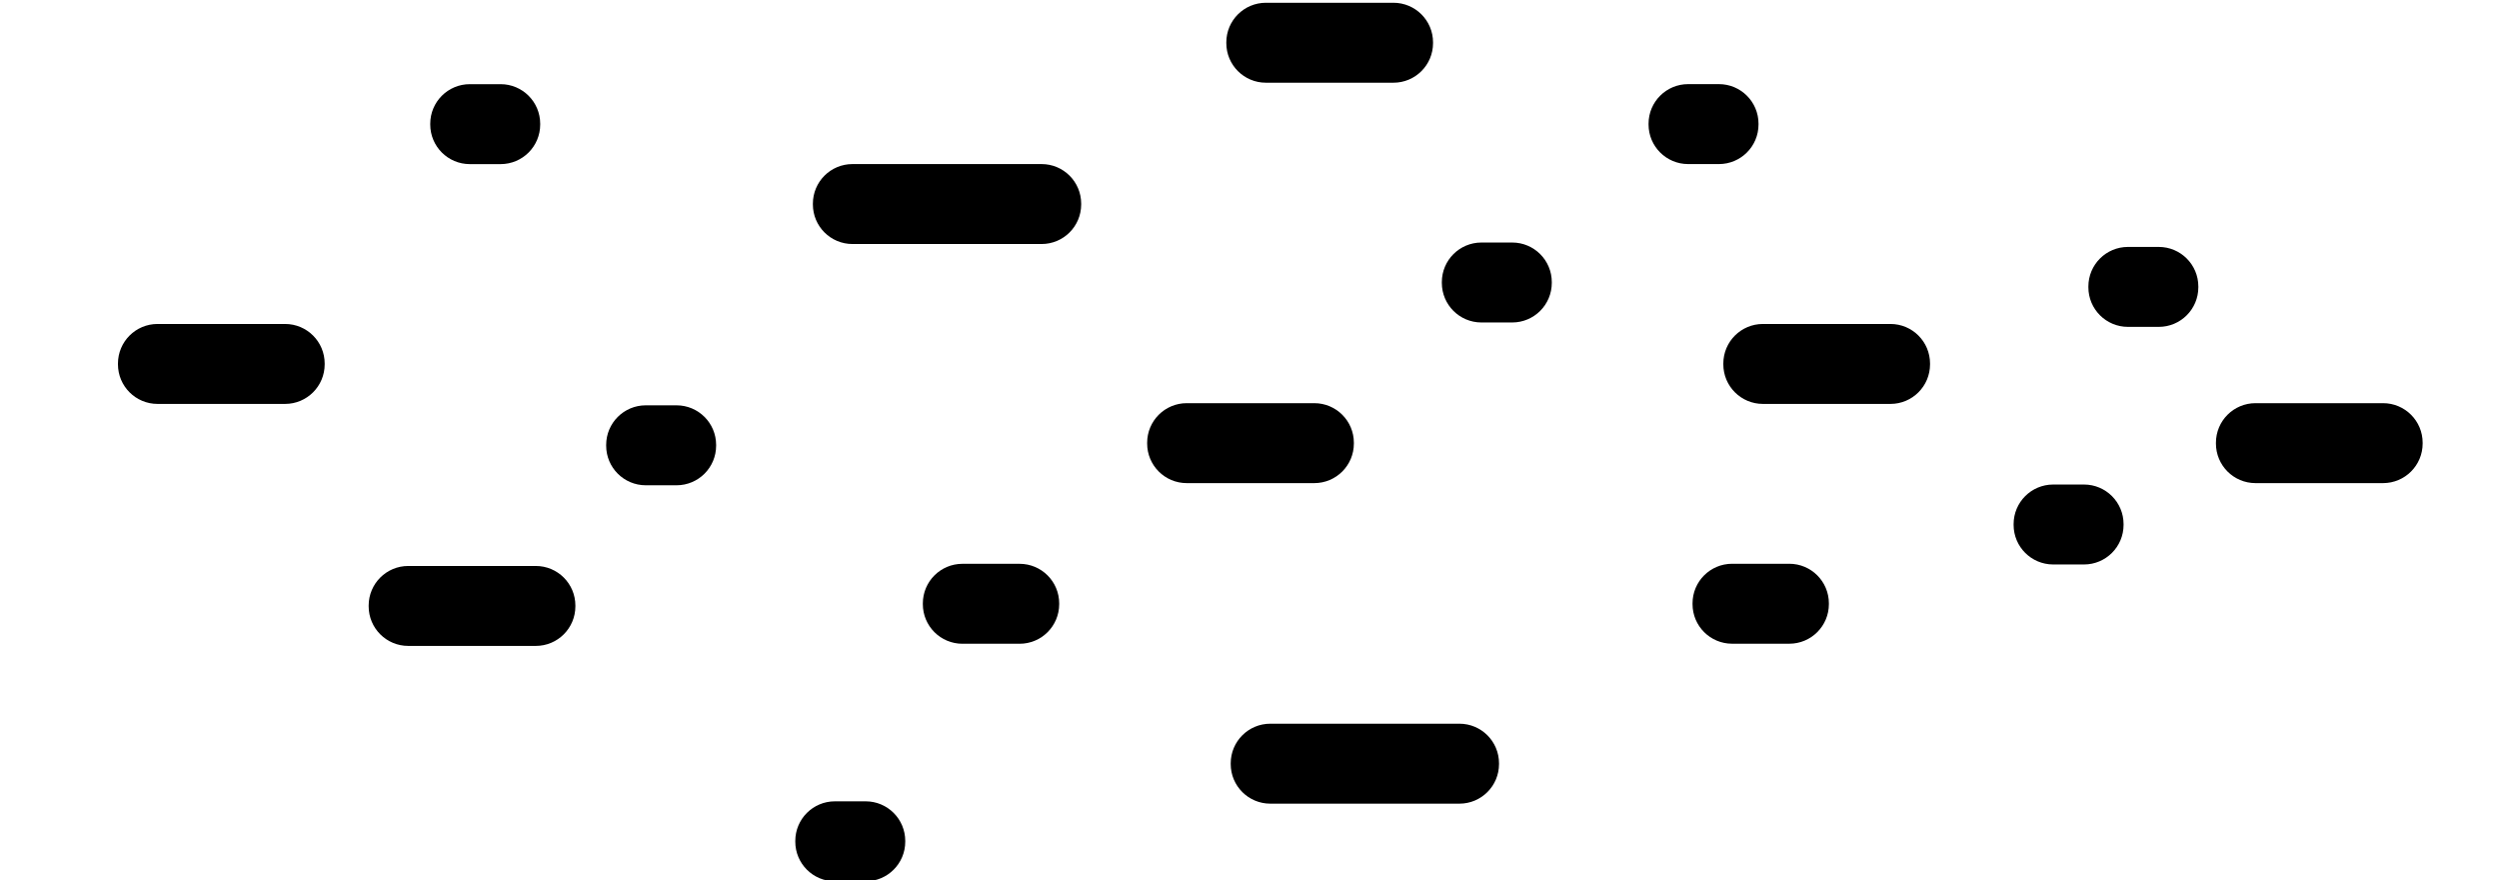
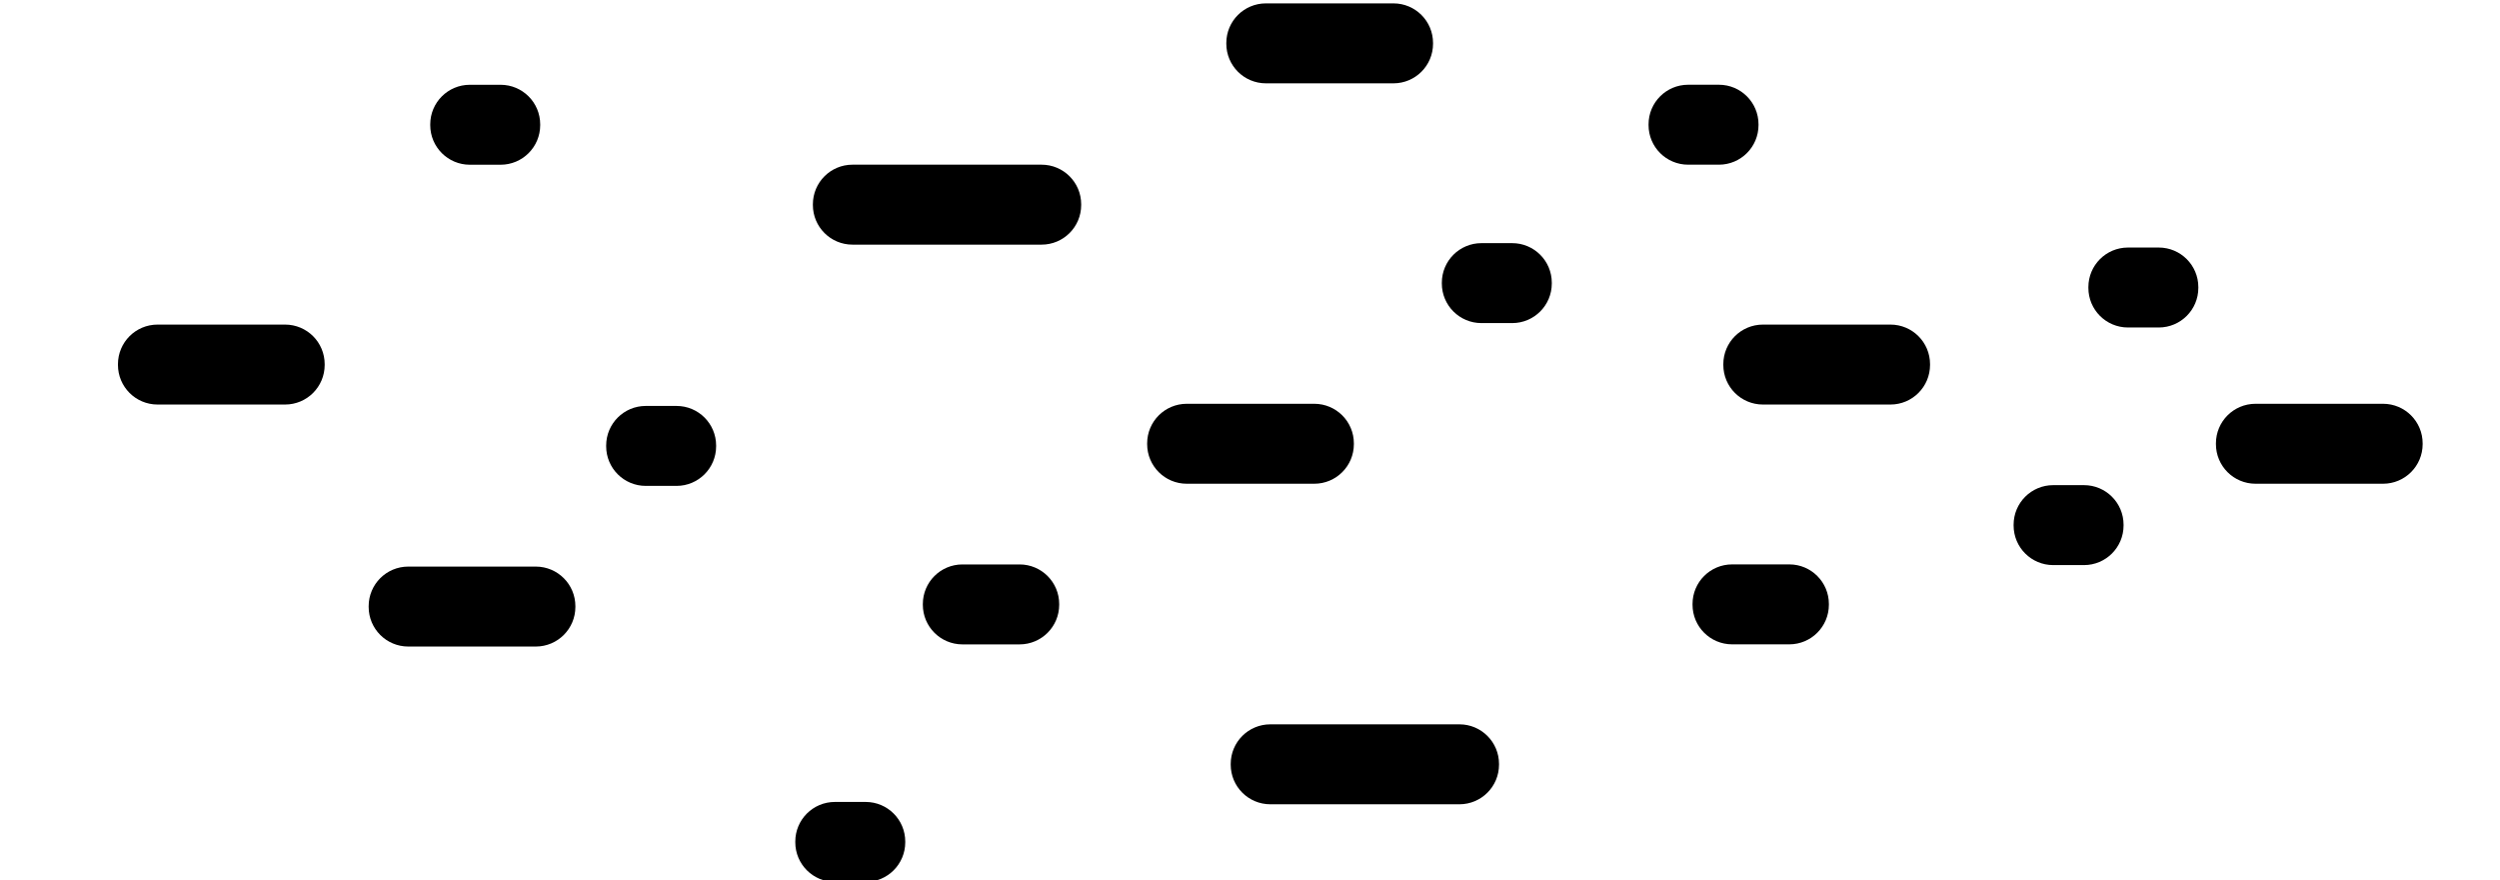
- <svg xmlns="http://www.w3.org/2000/svg" id="b579f5ab-d0ba-4a80-aa7c-f09124b222d7" data-name="Layer 1" viewBox="0 0 568.18 199.86">
-   <rect x="279.82" y="164.48" width="61" height="18.17" rx="9" />
-   <rect x="384.82" y="128.13" width="31" height="18.17" rx="9" />
-   <rect x="26.82" y="73.63" width="47" height="18.17" rx="9" />
-   <rect x="97.82" y="19.13" width="25" height="18.17" rx="9" />
-   <rect x="209.82" y="128.14" width="31" height="18.17" rx="9" />
-   <rect x="391.82" y="73.63" width="47" height="18.17" rx="9" />
-   <rect x="184.82" y="37.29" width="61" height="18.17" rx="9" />
-   <rect x="374.82" y="19.12" width="25" height="18.17" rx="9" />
-   <rect x="137.82" y="92.12" width="25" height="18.17" rx="9" />
-   <rect x="457.82" y="110.12" width="25" height="18.17" rx="9" />
-   <rect x="474.82" y="56.12" width="25" height="18.17" rx="9" />
-   <rect x="83.82" y="128.63" width="47" height="18.17" rx="9" />
-   <rect x="260.82" y="91.63" width="47" height="18.17" rx="9" />
-   <rect x="327.82" y="55.12" width="25" height="18.17" rx="9" />
-   <rect x="278.82" y="0.63" width="47" height="18.17" rx="9" />
-   <rect x="180.82" y="182.12" width="25" height="18.17" rx="9" />
-   <rect x="503.82" y="91.63" width="47" height="18.17" rx="9" />
+ <svg xmlns="http://www.w3.org/2000/svg" id="a046a56c-d3c7-432e-8508-8b9fccacfcc8" data-name="Layer 1" viewBox="0 0 568.18 199.86">
+   <rect x="279.82" y="164.62" width="61" height="18.17" rx="9" />
+   <rect x="384.82" y="128.27" width="31" height="18.17" rx="9" />
+   <rect x="26.82" y="73.77" width="47" height="18.17" rx="9" />
+   <rect x="97.82" y="19.27" width="25" height="18.17" rx="9" />
+   <rect x="209.82" y="128.28" width="31" height="18.17" rx="9" />
+   <rect x="391.82" y="73.77" width="47" height="18.17" rx="9" />
+   <rect x="184.82" y="37.43" width="61" height="18.17" rx="9" />
+   <rect x="374.82" y="19.26" width="25" height="18.17" rx="9" />
+   <rect x="137.82" y="92.26" width="25" height="18.17" rx="9" />
+   <rect x="457.82" y="110.26" width="25" height="18.17" rx="9" />
+   <rect x="474.82" y="56.26" width="25" height="18.17" rx="9" />
+   <rect x="83.82" y="128.77" width="47" height="18.17" rx="9" />
+   <rect x="260.82" y="91.77" width="47" height="18.17" rx="9" />
+   <rect x="327.82" y="55.26" width="25" height="18.17" rx="9" />
+   <rect x="278.82" y="0.77" width="47" height="18.17" rx="9" />
+   <rect x="180.82" y="182.26" width="25" height="18.17" rx="9" />
+   <rect x="503.82" y="91.77" width="47" height="18.17" rx="9" />
</svg>
